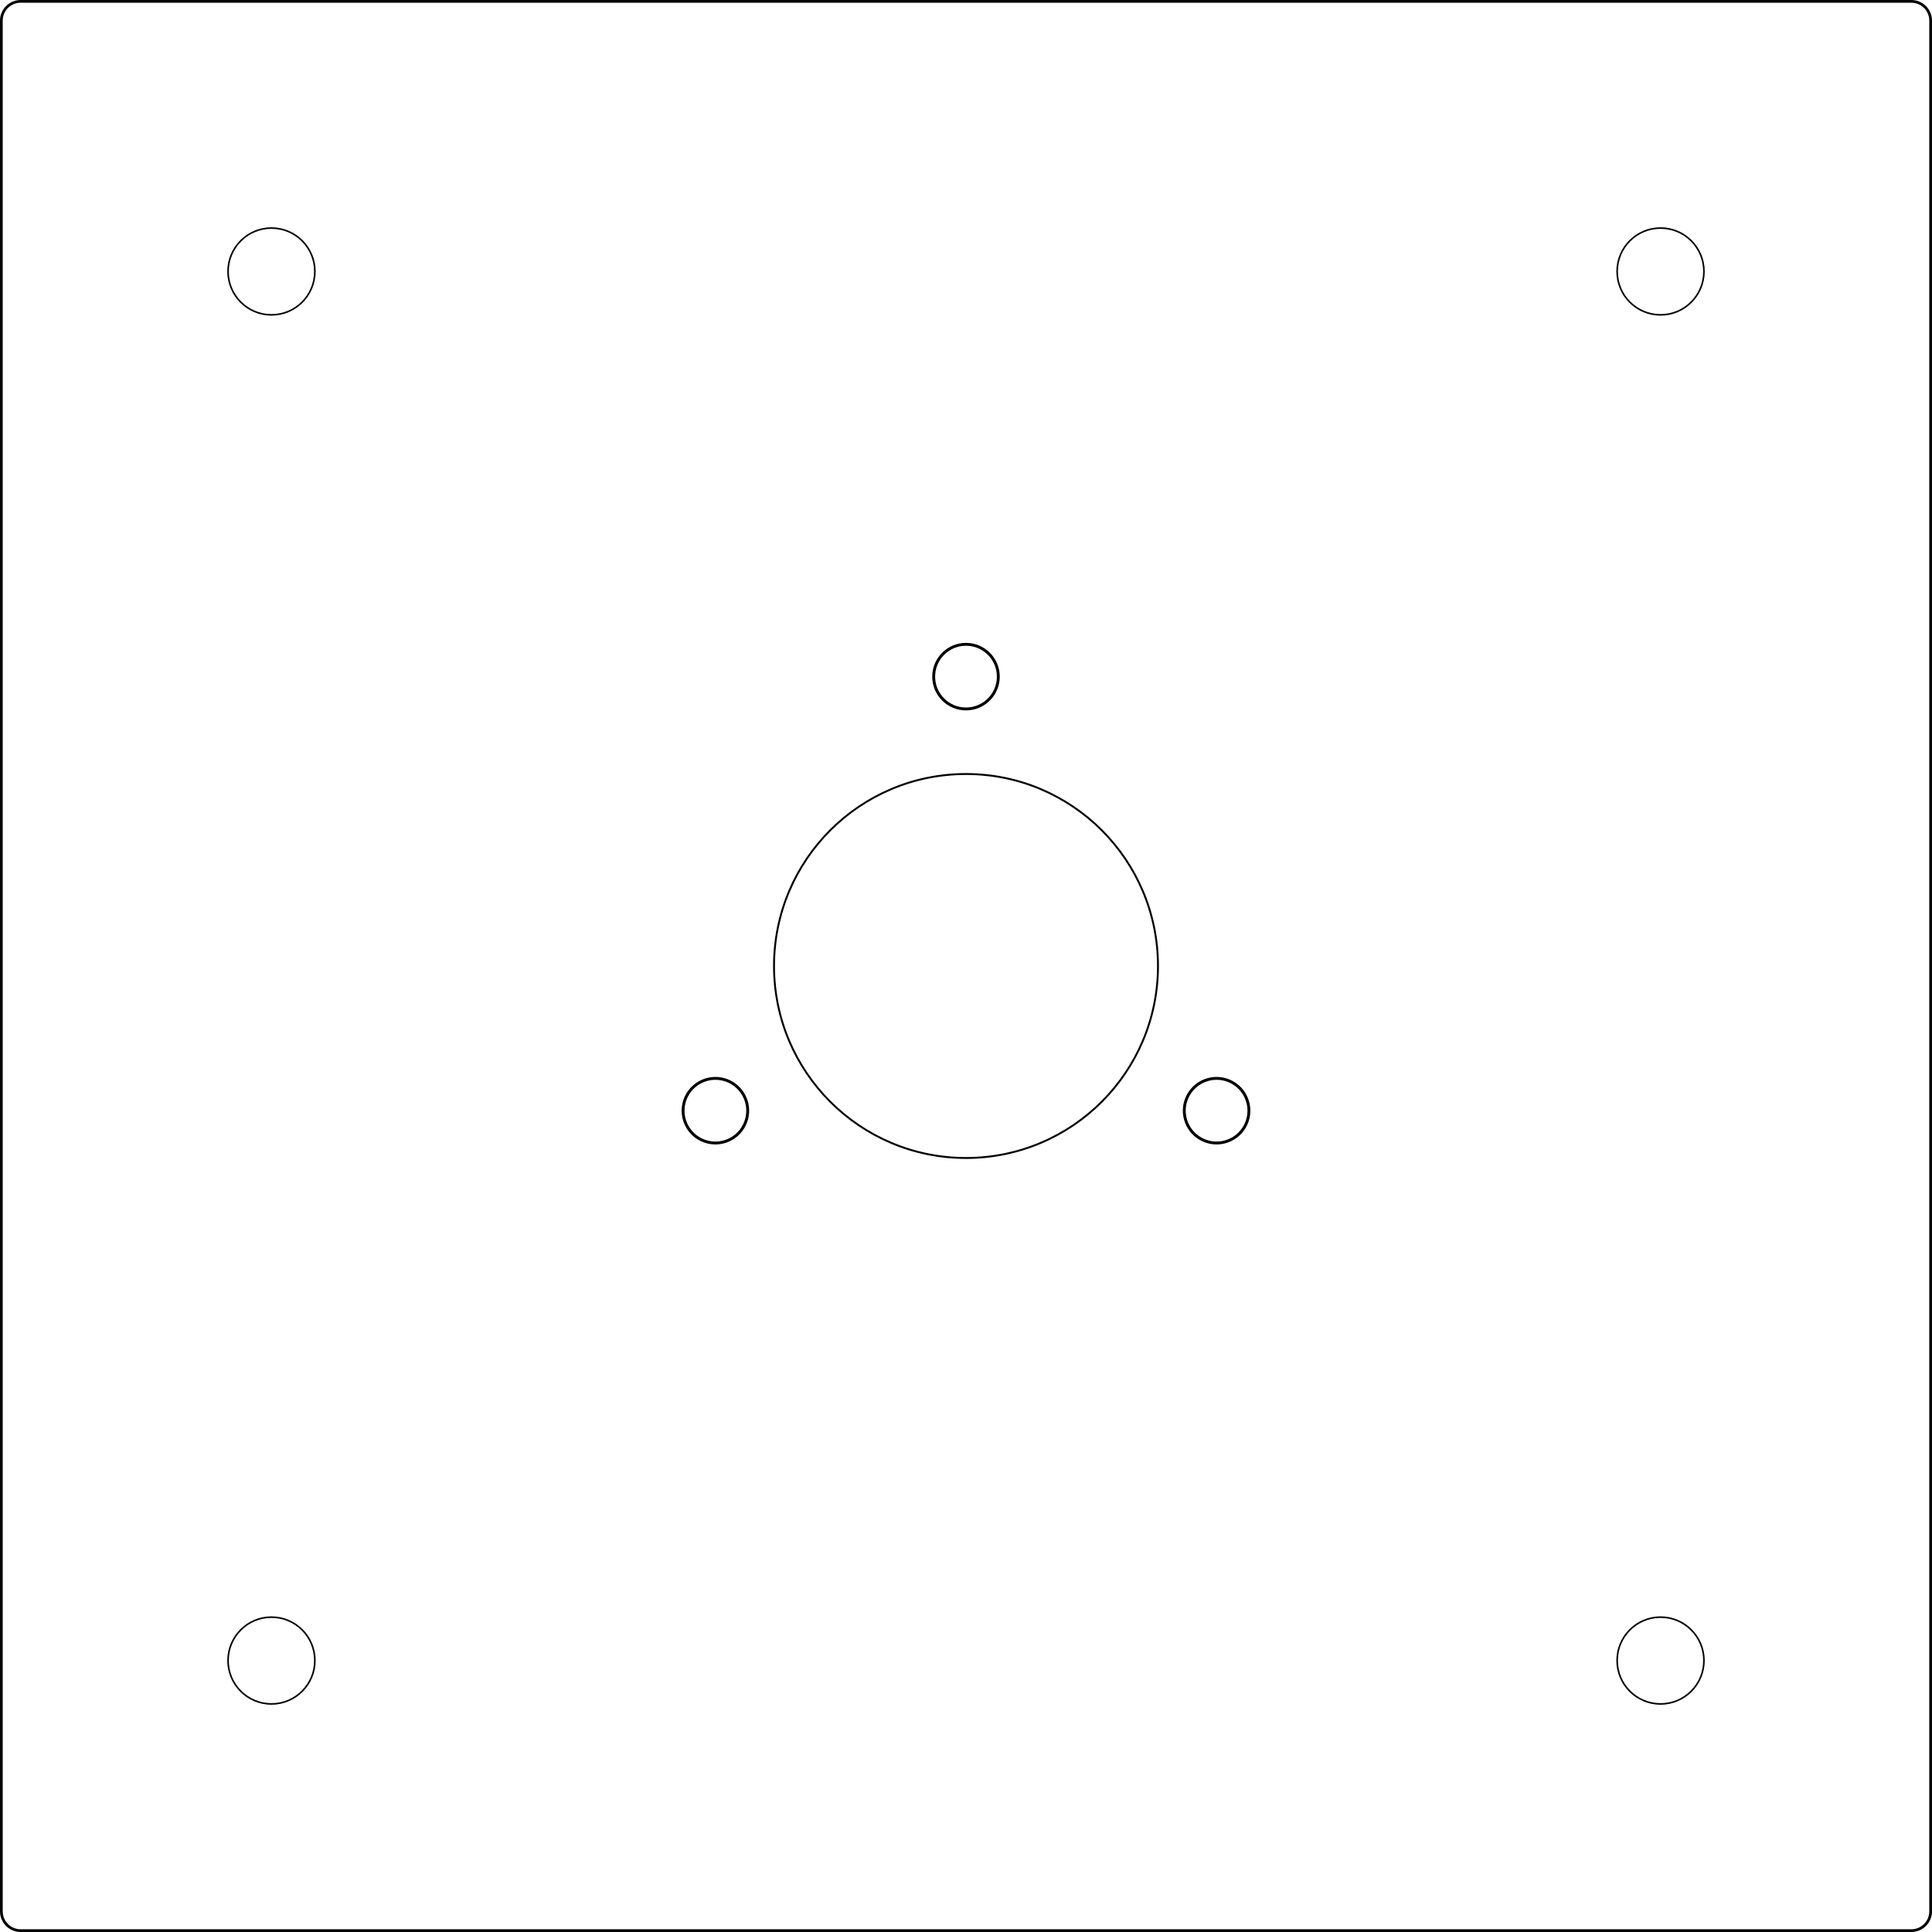
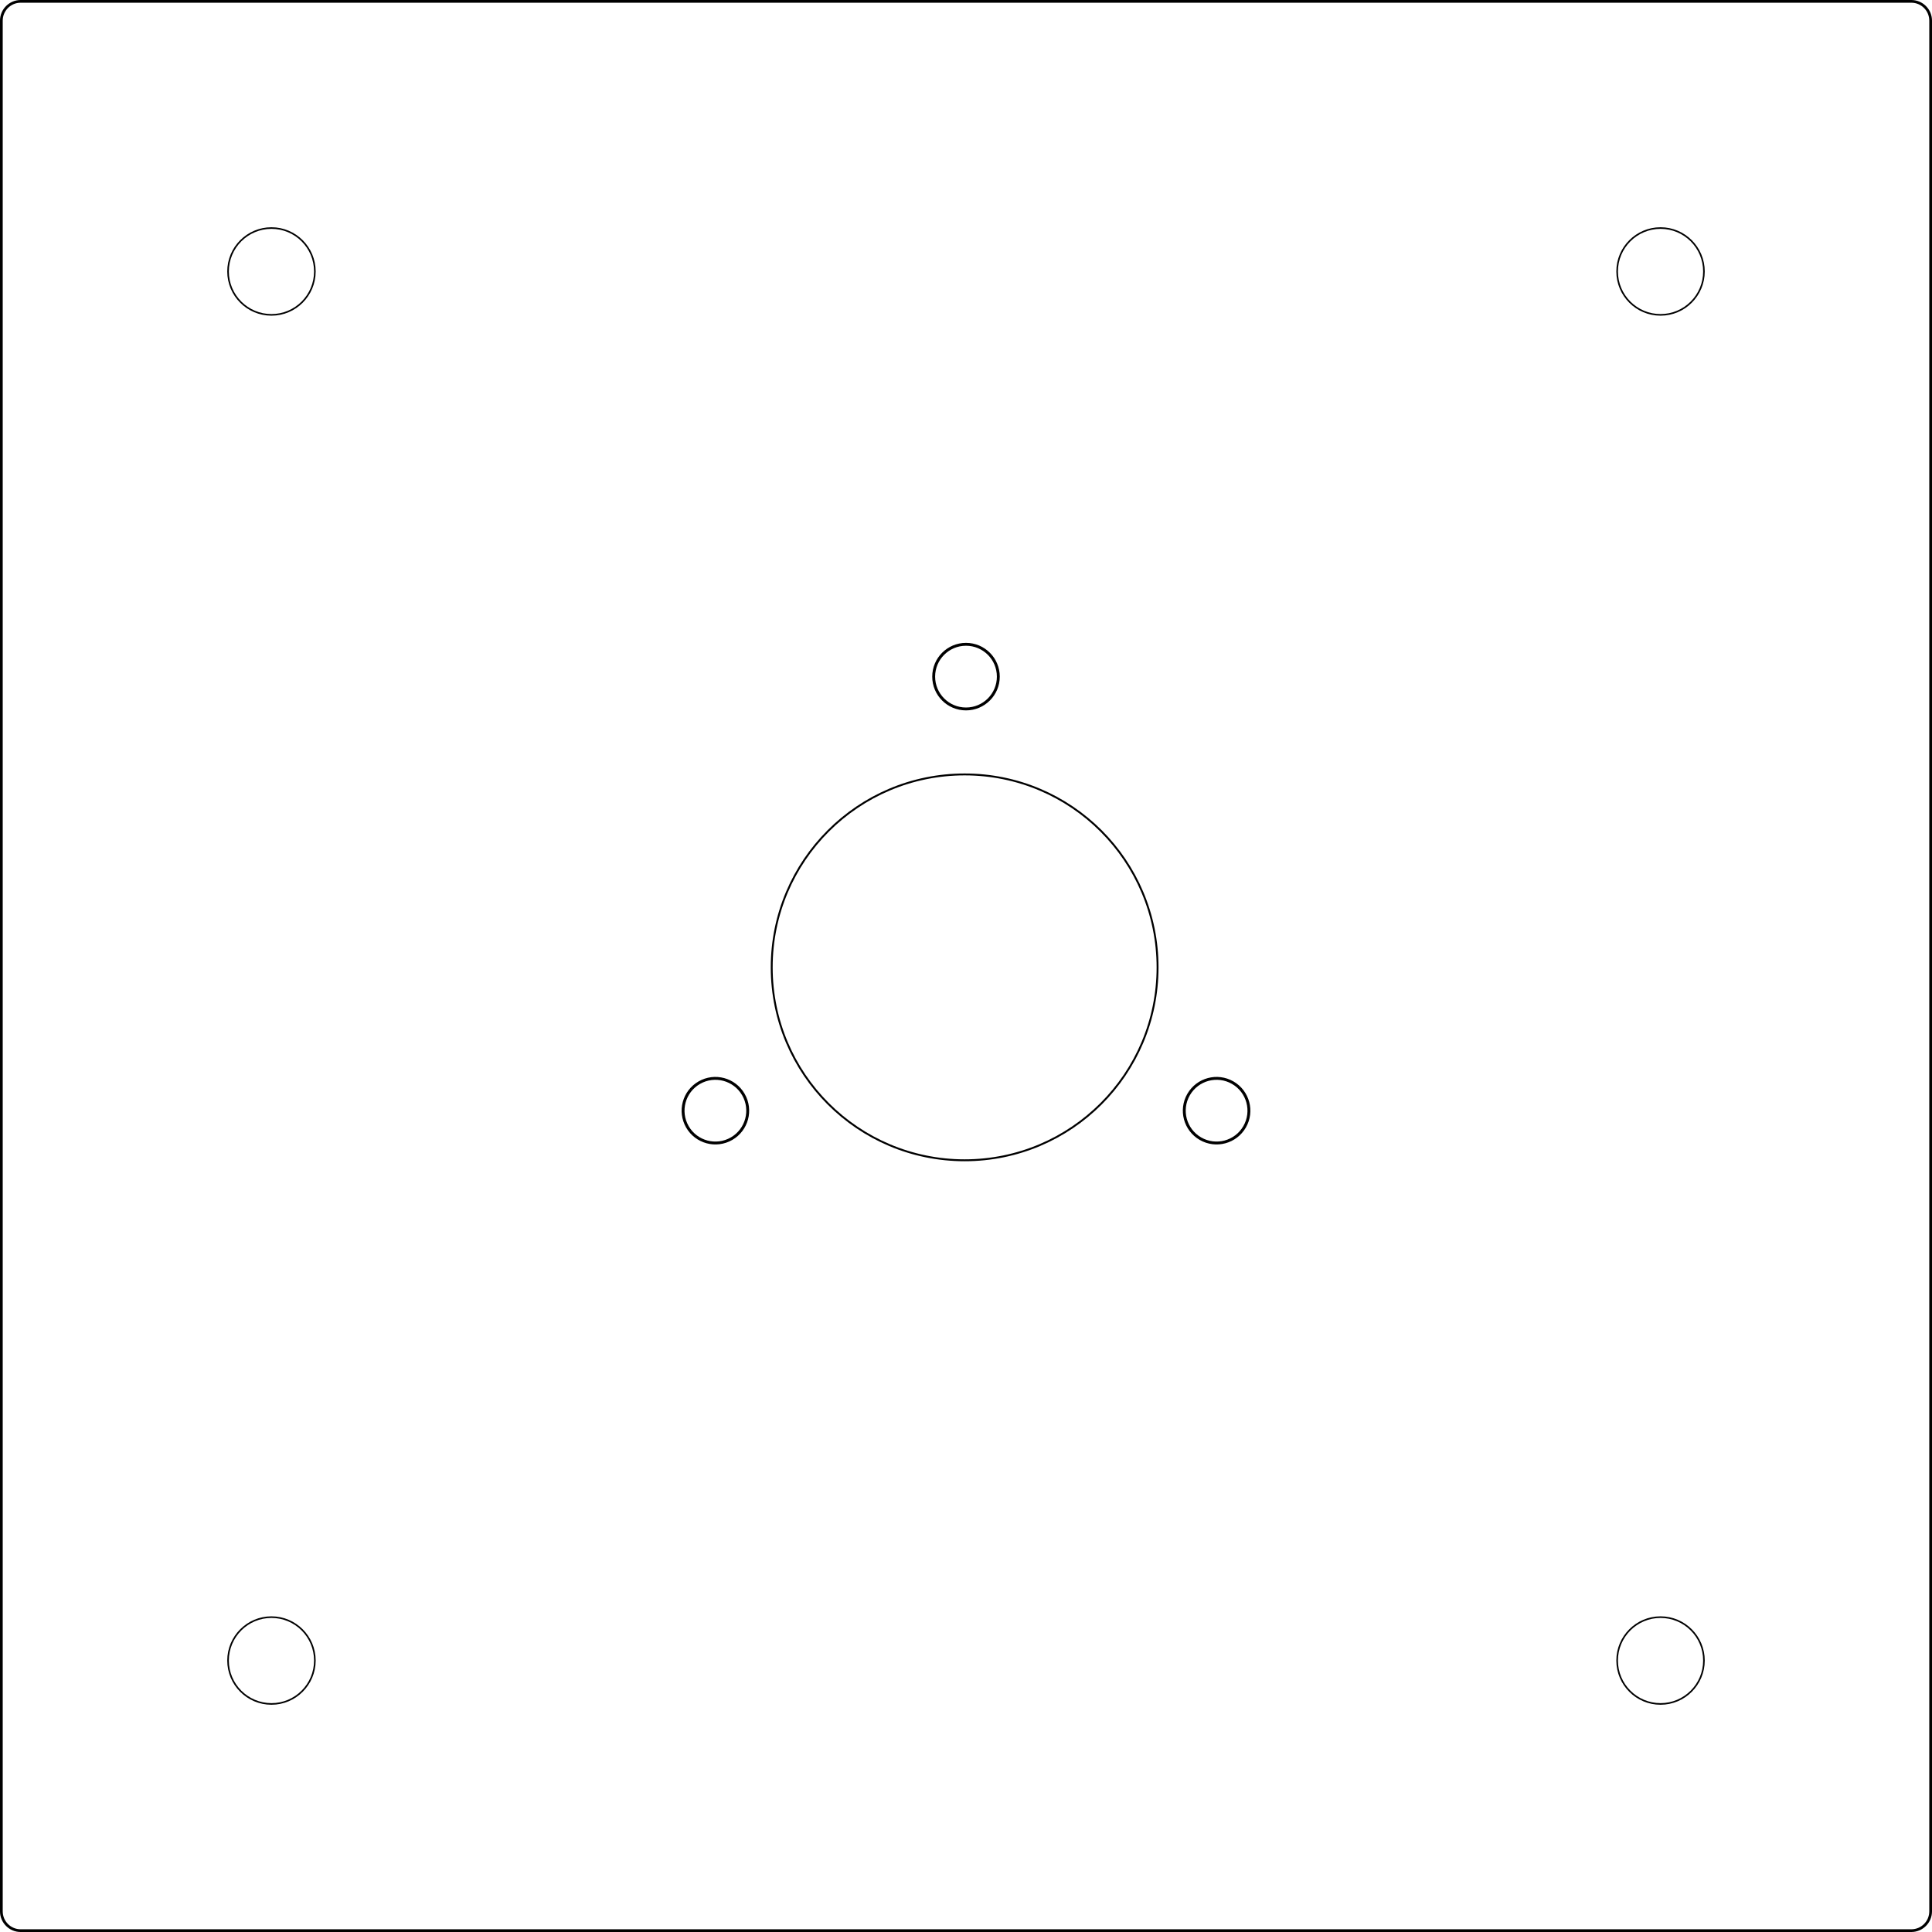
<svg xmlns="http://www.w3.org/2000/svg" width="100.141mm" height="100.141mm" viewBox="0 0 354.831 354.831" id="svg2" version="1.1">
  <defs id="defs4" />
  <g id="layer6" style="display:inline" transform="translate(-336.3642,-548.9626)" />
  <g id="layer3" style="display:inline" transform="translate(-336.3642,-548.9626)">
    <circle style="display:inline;opacity:1;fill:none;fill-opacity:0.498;fill-rule:evenodd;stroke:#000000;stroke-width:0.295;stroke-linecap:round;stroke-linejoin:miter;stroke-miterlimit:4;stroke-dasharray:none;stroke-opacity:1" id="path4157-7-4-0-8-6-3" cx="598.819" cy="-386.22" r="7.972" transform="matrix(0,1,-1,0,0,0)" />
    <circle style="display:inline;opacity:1;fill:none;fill-opacity:0.498;fill-rule:evenodd;stroke:#000000;stroke-width:0.295;stroke-linecap:round;stroke-linejoin:miter;stroke-miterlimit:4;stroke-dasharray:none;stroke-opacity:1" id="path4157-7-4-0-8-6-3-5" cx="598.819" cy="-641.339" r="7.972" transform="matrix(0,1,-1,0,0,0)" />
    <circle style="display:inline;opacity:1;fill:none;fill-opacity:0.498;fill-rule:evenodd;stroke:#000000;stroke-width:0.295;stroke-linecap:round;stroke-linejoin:miter;stroke-miterlimit:4;stroke-dasharray:none;stroke-opacity:1" id="path4157-7-4-0-8-6-3-9" cx="853.937" cy="-641.339" r="7.972" transform="matrix(0,1,-1,0,0,0)" />
    <circle style="display:inline;opacity:1;fill:none;fill-opacity:0.498;fill-rule:evenodd;stroke:#000000;stroke-width:0.295;stroke-linecap:round;stroke-linejoin:miter;stroke-miterlimit:4;stroke-dasharray:none;stroke-opacity:1" id="path4157-7-4-0-8-6-3-8" cx="853.937" cy="-386.22" r="7.972" transform="matrix(0,1,-1,0,0,0)" />
    <rect style="opacity:1;fill:none;fill-opacity:1;fill-rule:evenodd;stroke:#000000;stroke-width:0.5;stroke-linecap:square;stroke-linejoin:miter;stroke-miterlimit:4;stroke-dasharray:none;stroke-dashoffset:0;stroke-opacity:1" id="rect4865" width="354.331" height="354.331" x="336.614" y="549.213" rx="3.543" ry="3.543" />
-     <ellipse style="display:inline;opacity:1;fill:none;fill-opacity:0.159;fill-rule:evenodd;stroke:#000000;stroke-width:0.348;stroke-linecap:round;stroke-linejoin:miter;stroke-miterlimit:4;stroke-dasharray:none;stroke-opacity:1" id="path7864-2-1" cx="513.78" cy="726.378" rx="35.259" ry="35.259" />
+     <circle style="display:inline;opacity:1;fill:none;fill-opacity:0.159;fill-rule:evenodd;stroke:#000000;stroke-width:0.349;stroke-linecap:round;stroke-linejoin:miter;stroke-miterlimit:4;stroke-dasharray:none;stroke-opacity:1" id="path7864-2-1" cx="513.53" cy="726.628" r="35.433" />
    <circle r="5.936" cy="-861.281" cx="372.172" id="path7866-6-1" style="display:inline;opacity:1;fill:none;fill-opacity:0.159;fill-rule:evenodd;stroke:#000000;stroke-width:0.53;stroke-linecap:round;stroke-linejoin:miter;stroke-miterlimit:4;stroke-dasharray:none;stroke-opacity:1" transform="matrix(-0.5,0.8660254,-0.8660254,-0.5,0,0)" />
    <circle r="5.936" cy="673.232" cx="513.78" id="path7866-1-85-5" style="display:inline;opacity:1;fill:none;fill-opacity:0.159;fill-rule:evenodd;stroke:#000000;stroke-width:0.53;stroke-linecap:round;stroke-linejoin:miter;stroke-miterlimit:4;stroke-dasharray:none;stroke-opacity:1" />
    <circle r="5.936" cy="28.611" cx="-885.952" id="path7866-4-6-8" style="display:inline;opacity:1;fill:none;fill-opacity:0.159;fill-rule:evenodd;stroke:#000000;stroke-width:0.53;stroke-linecap:round;stroke-linejoin:miter;stroke-miterlimit:4;stroke-dasharray:none;stroke-opacity:1" transform="matrix(-0.5,-0.8660254,0.8660254,-0.5,0,0)" />
  </g>
</svg>
